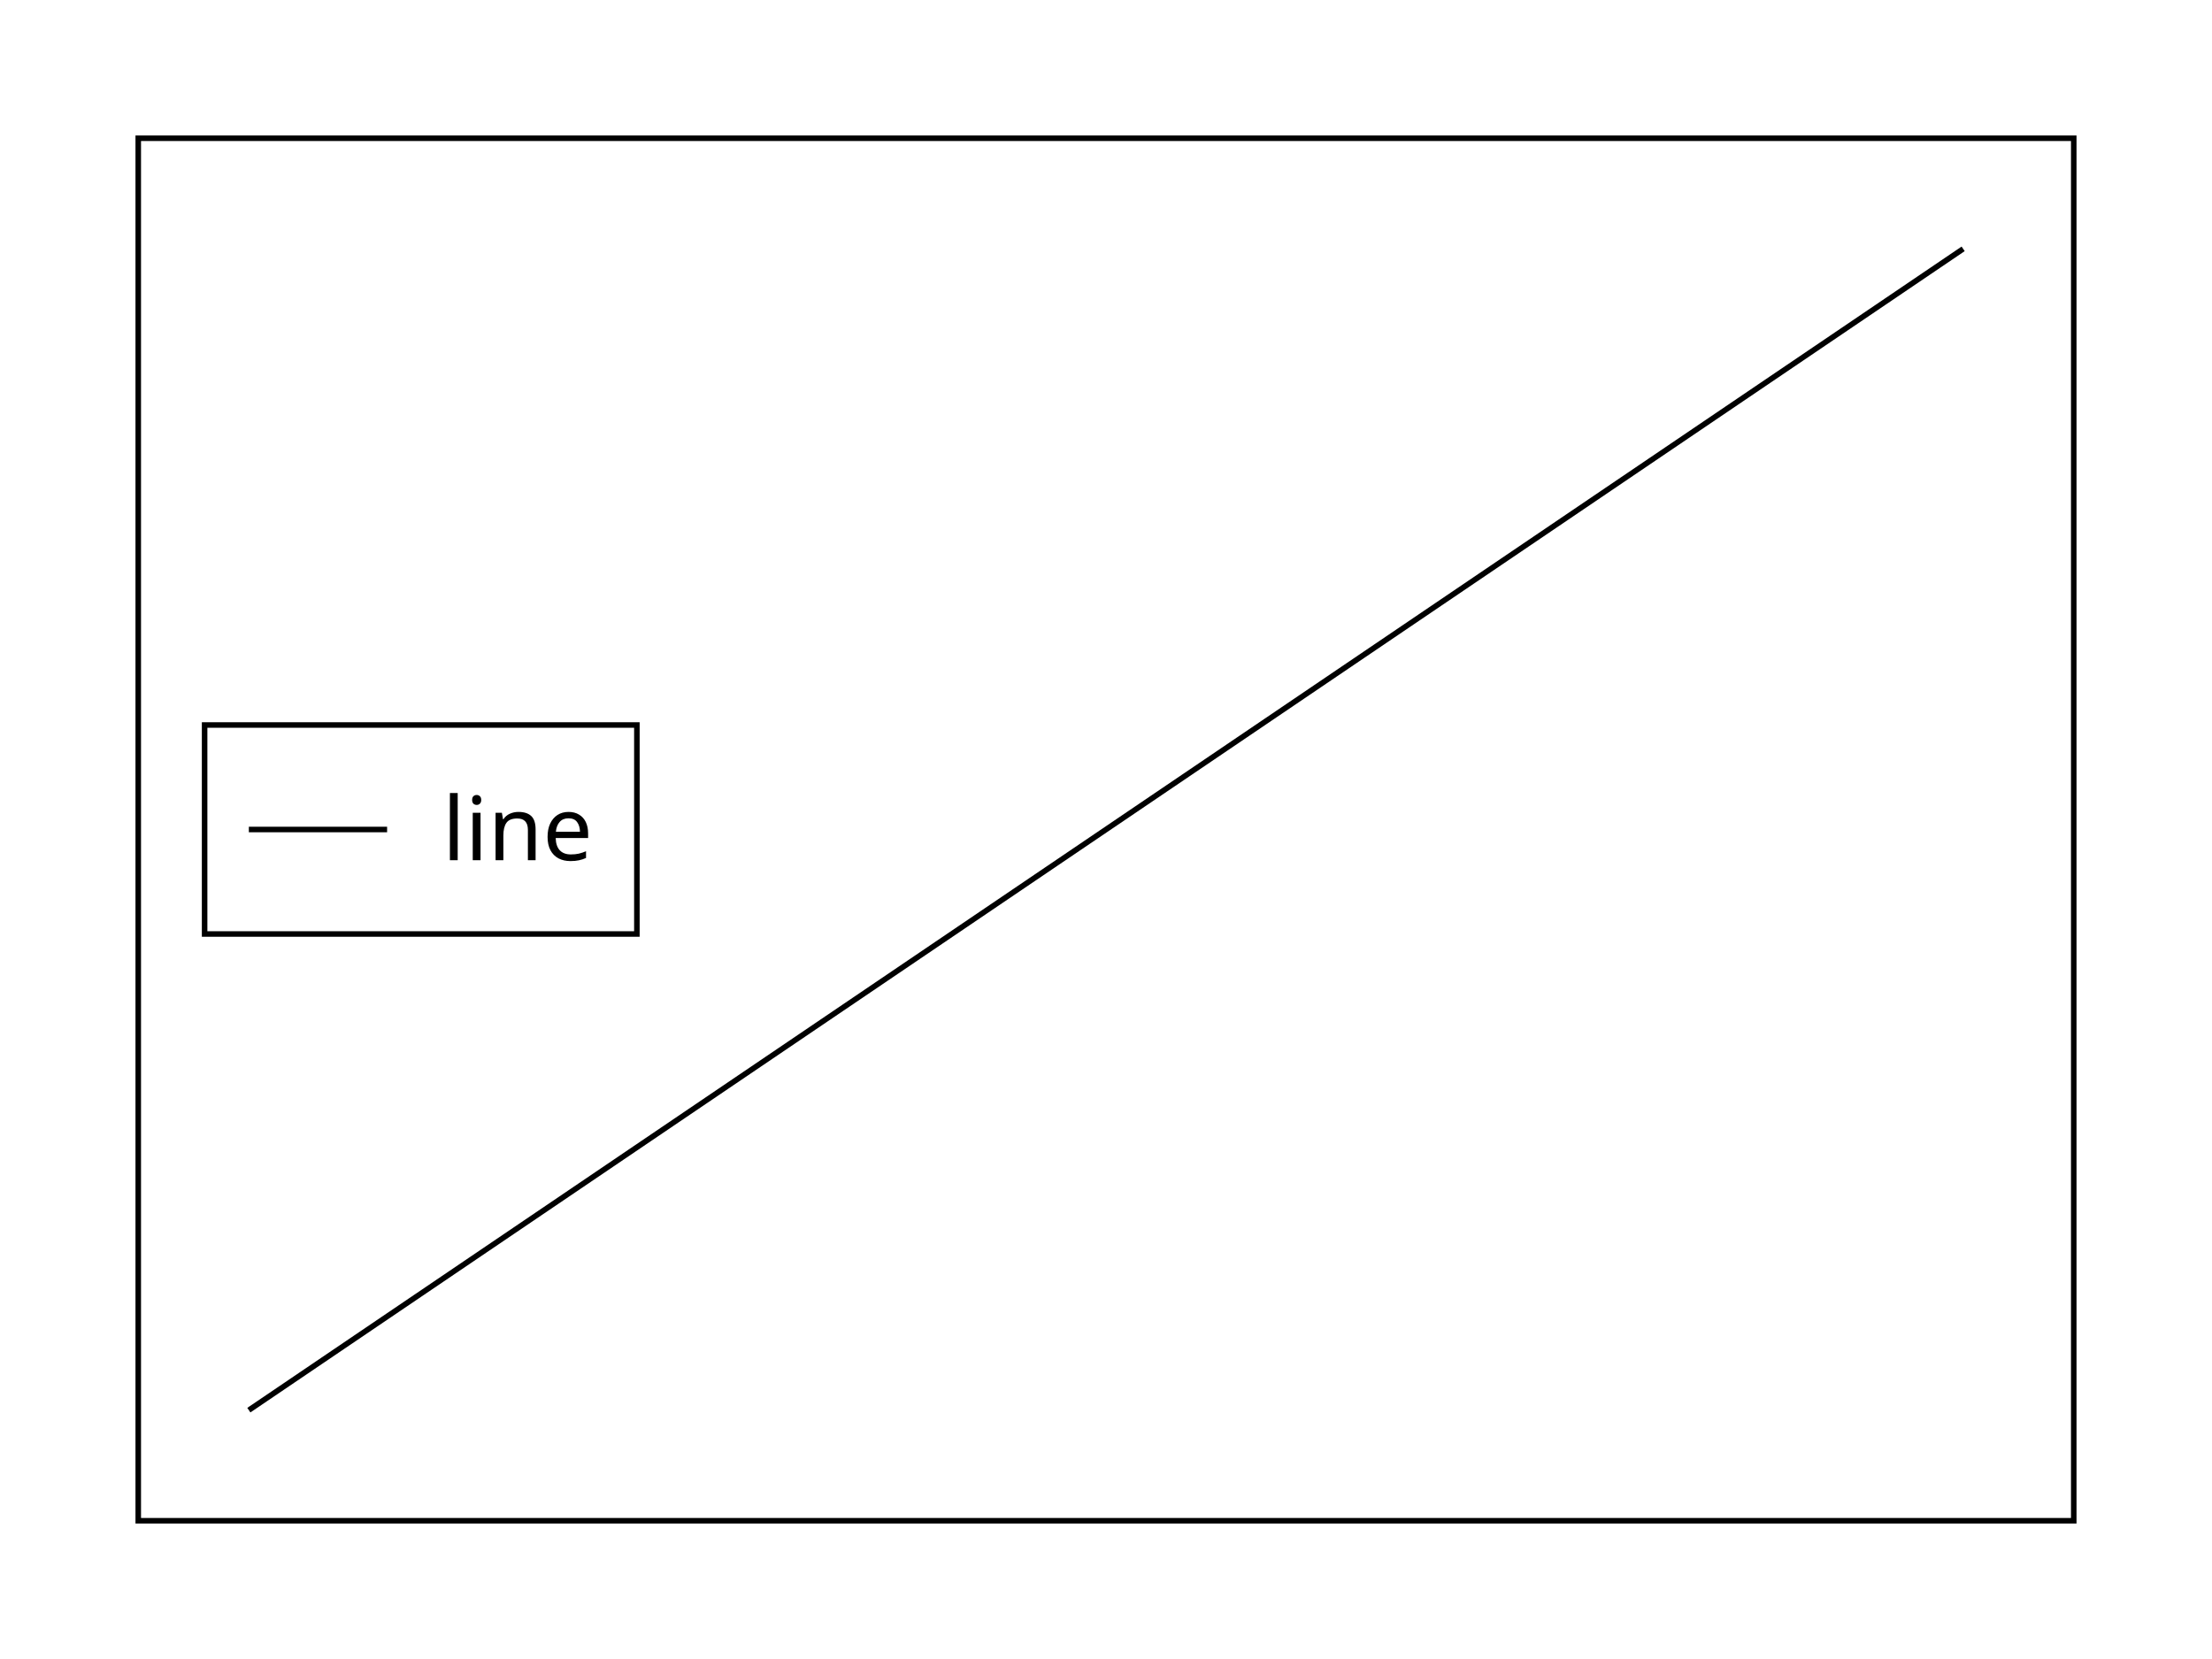
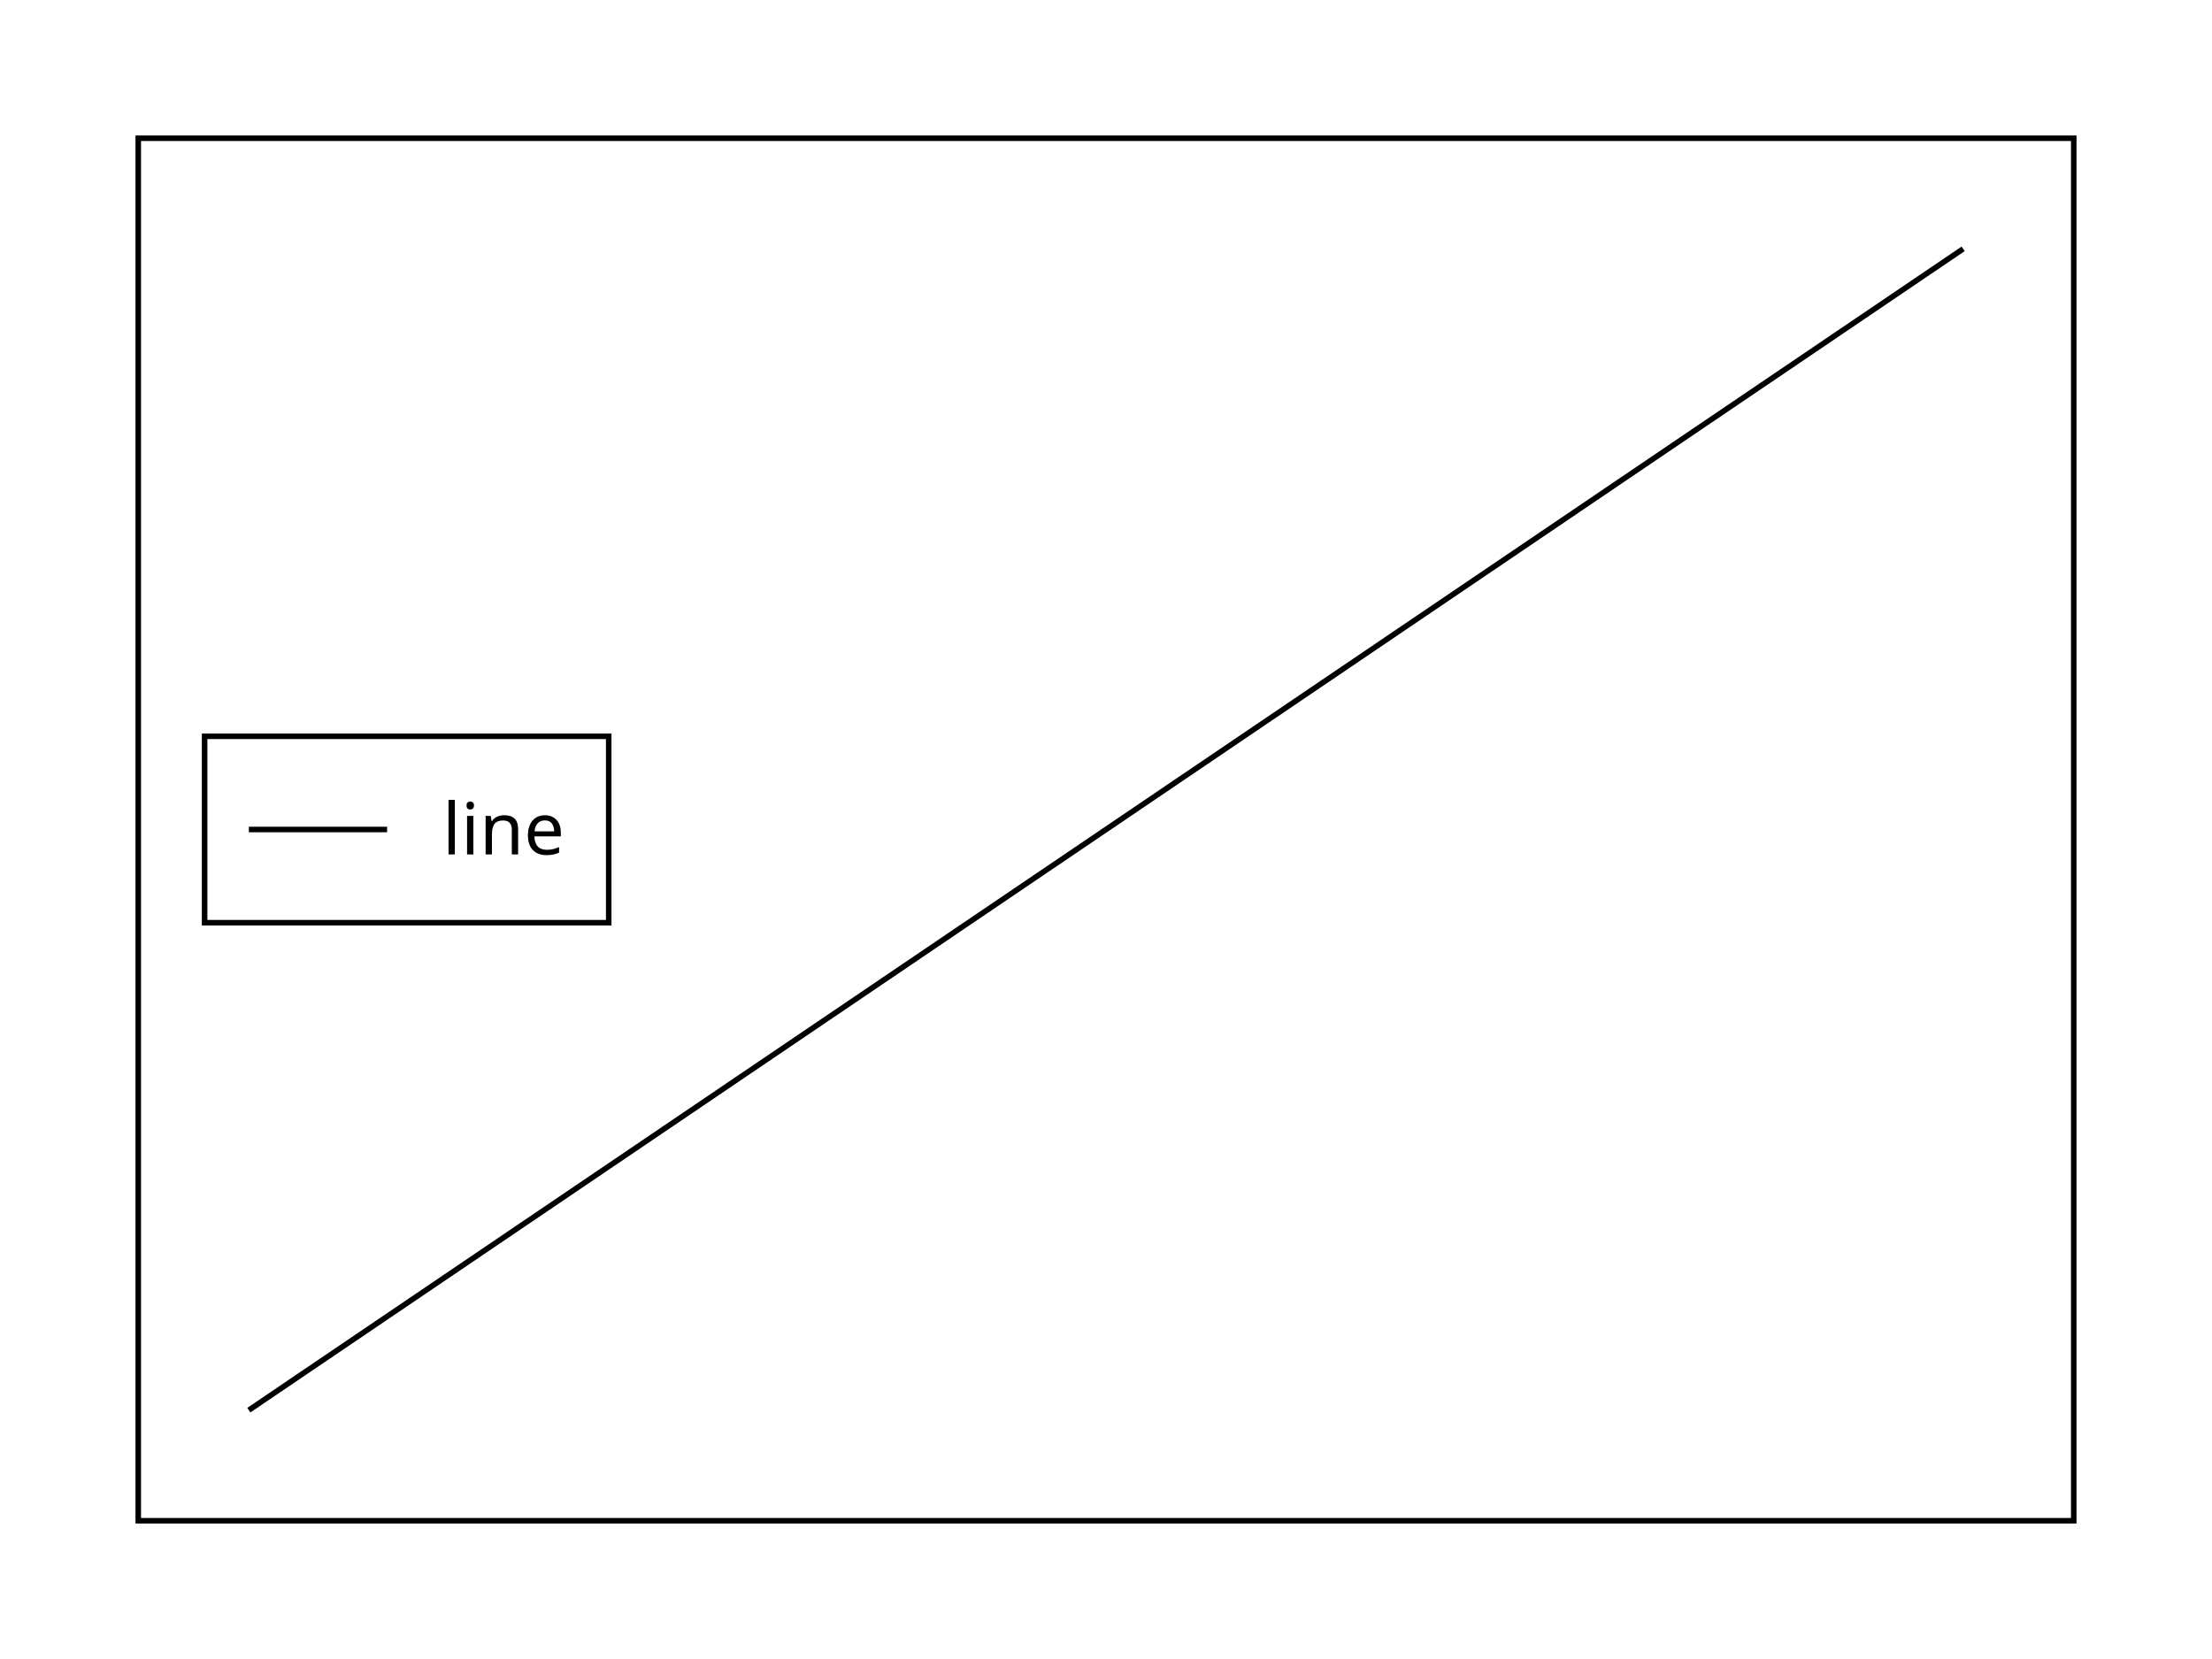
<svg xmlns="http://www.w3.org/2000/svg" height="300" viewBox="0 0 400 300" width="400">
  <rect fill="#ffffff" height="100%" width="100%" />
  <clipPath id="eidoplot-clip1">
    <path d="M25,25 L375,25 L375,275 L25,275 z" />
  </clipPath>
  <g clip-path="url(#eidoplot-clip1)">
    <path d="M45,255 L200,150 L355,45" fill="none" stroke="#000000" stroke-width="1" />
  </g>
  <rect fill="none" height="250" stroke="#000000" stroke-width="1" width="350" x="25" y="25" />
-   <rect fill="#ffffff" fill-opacity="0.502" height="37.792" stroke="#000000" stroke-width="1" width="78.168" x="37" y="131.104" />
+   <rect fill="#ffffff" fill-opacity="0.502" height="33.706" stroke="#000000" stroke-width="1" width="73.074" x="37" y="133.147" />
  <path d="M45,150 L70,150" fill="none" stroke="#000000" stroke-width="1" />
-   <text dominant-baseline="middle" fill="#000000" font-family="sans-serif" font-size="16" font-stretch="normal" font-style="normal" font-weight="400" text-anchor="start" text-rendering="optimizeLegibility" transform="matrix(1 0 0 1 80 150)">
+   <text dominant-baseline="middle" fill="#000000" font-family="sans-serif" font-size="13" font-stretch="normal" font-style="normal" font-weight="400" text-anchor="start" text-rendering="optimizeLegibility" transform="matrix(1 0 0 1 80 150)">
line
</text>
</svg>
